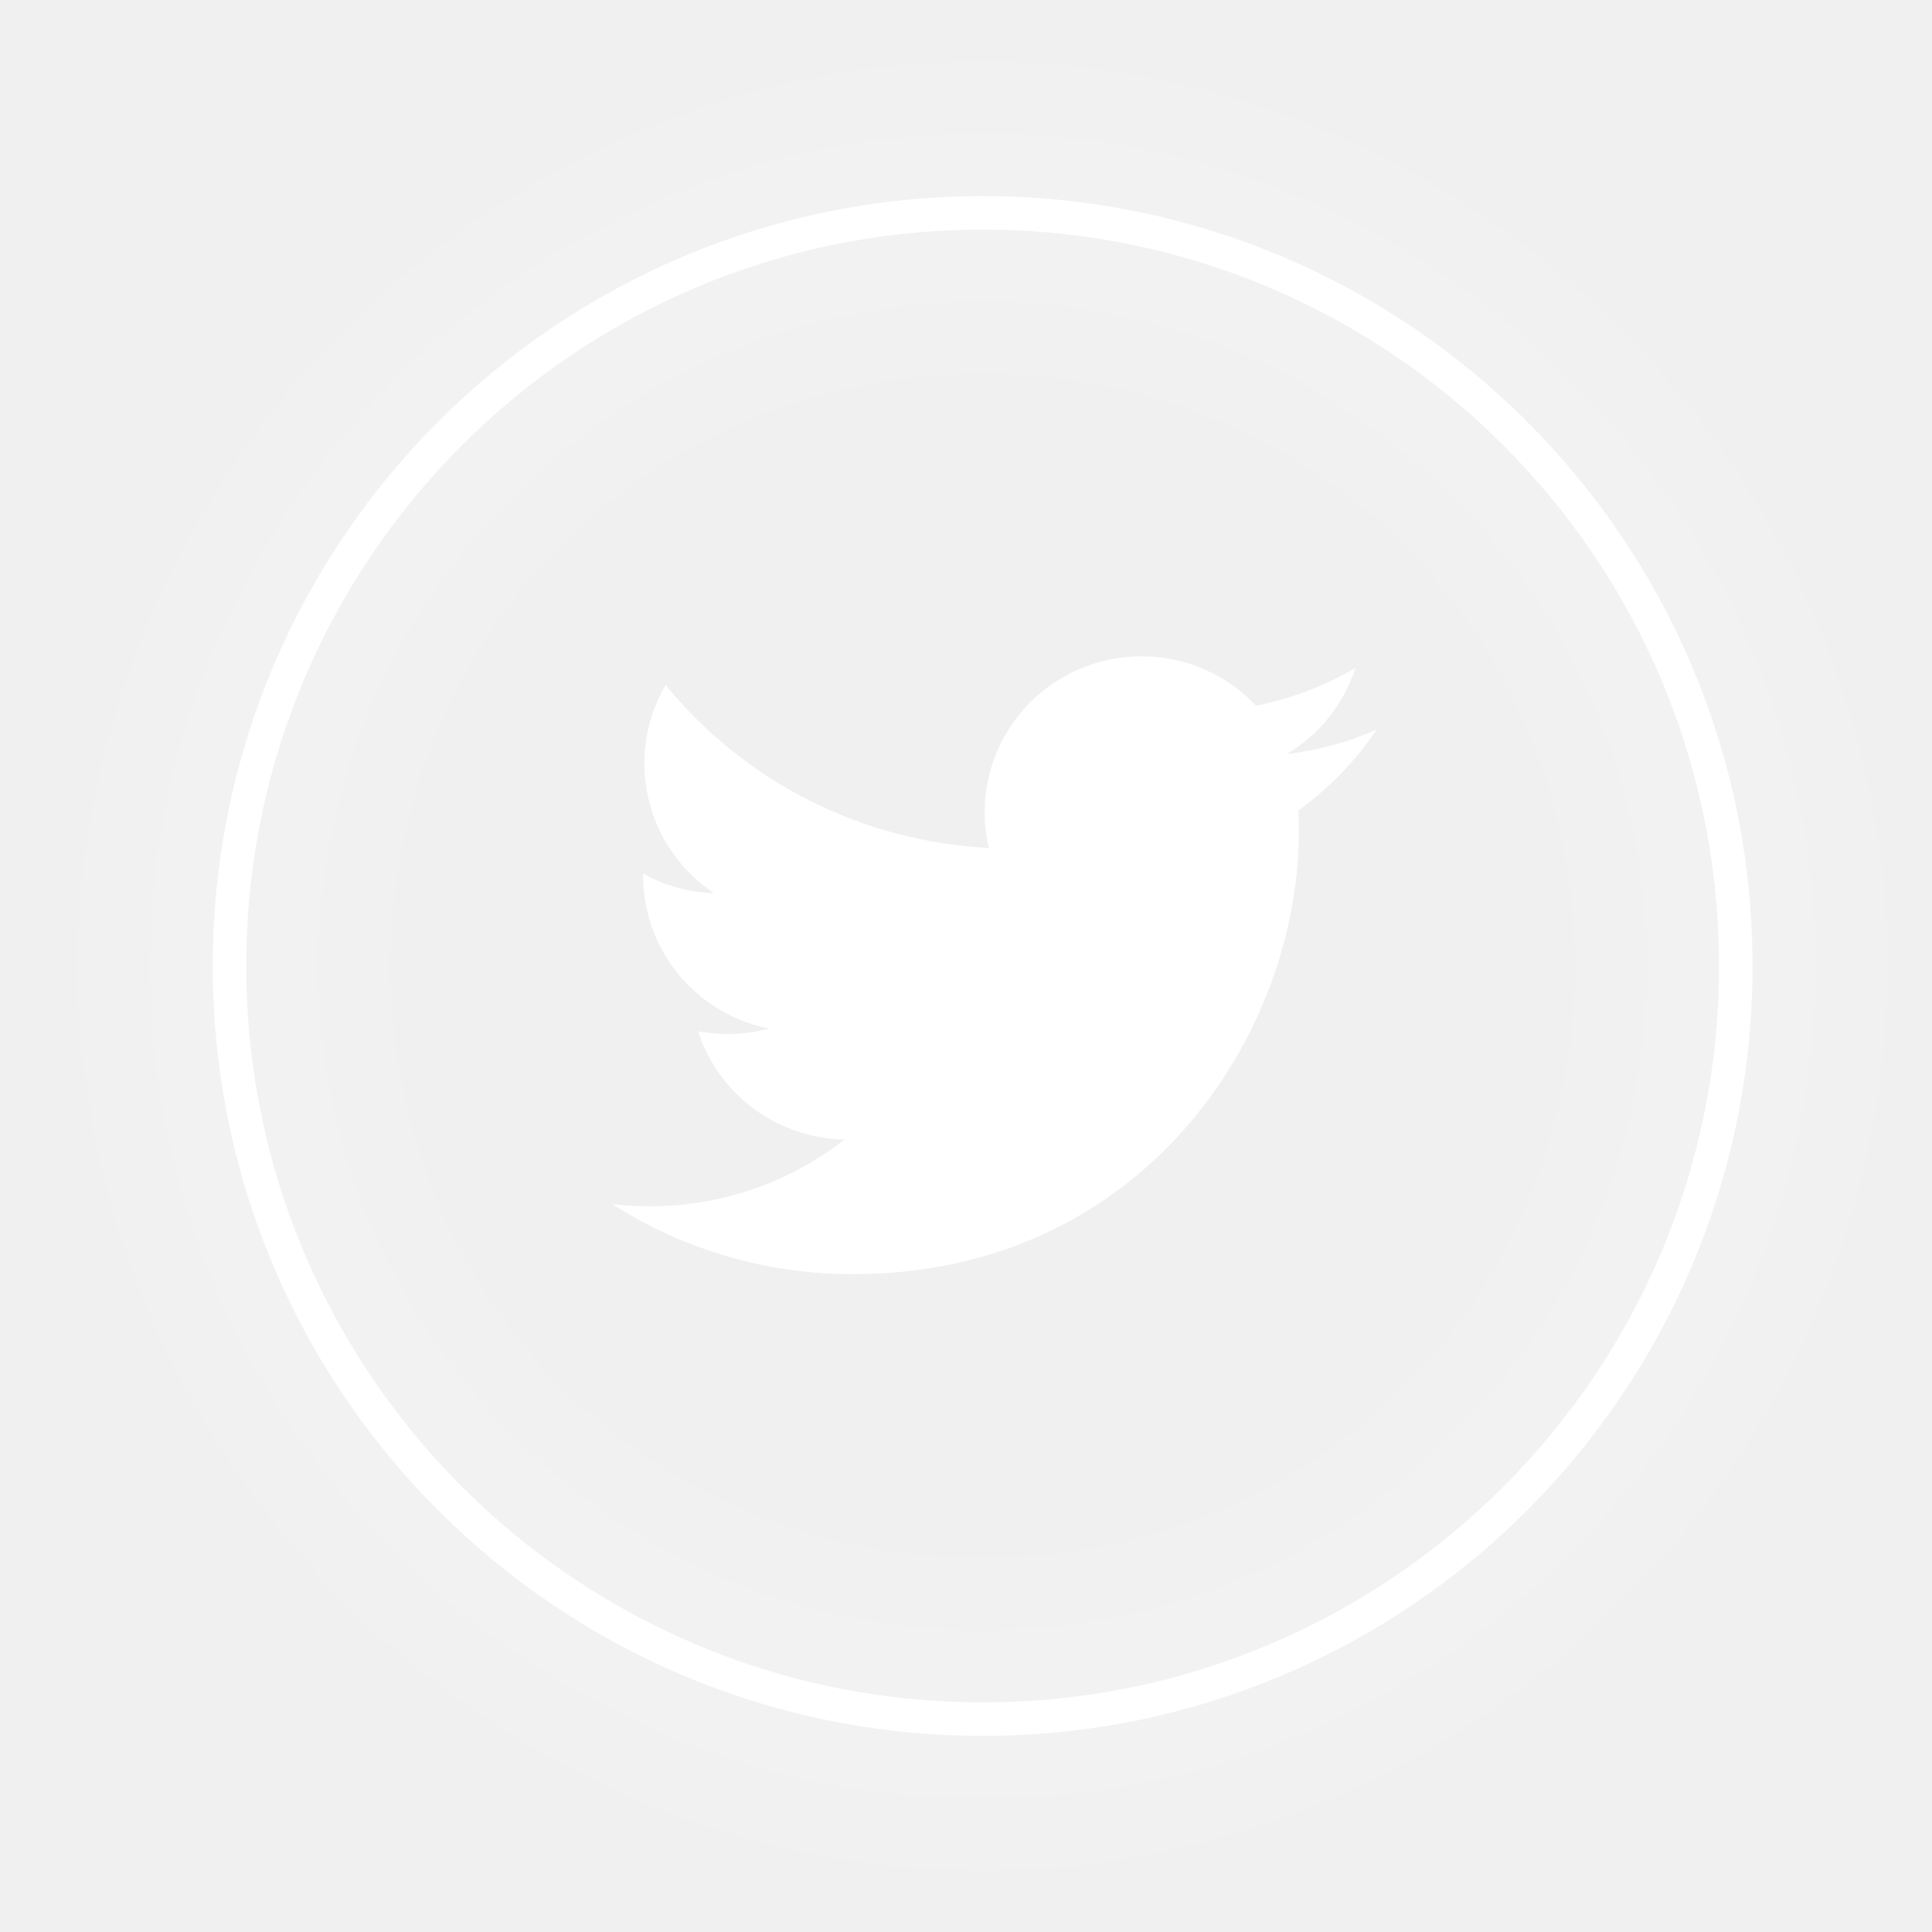
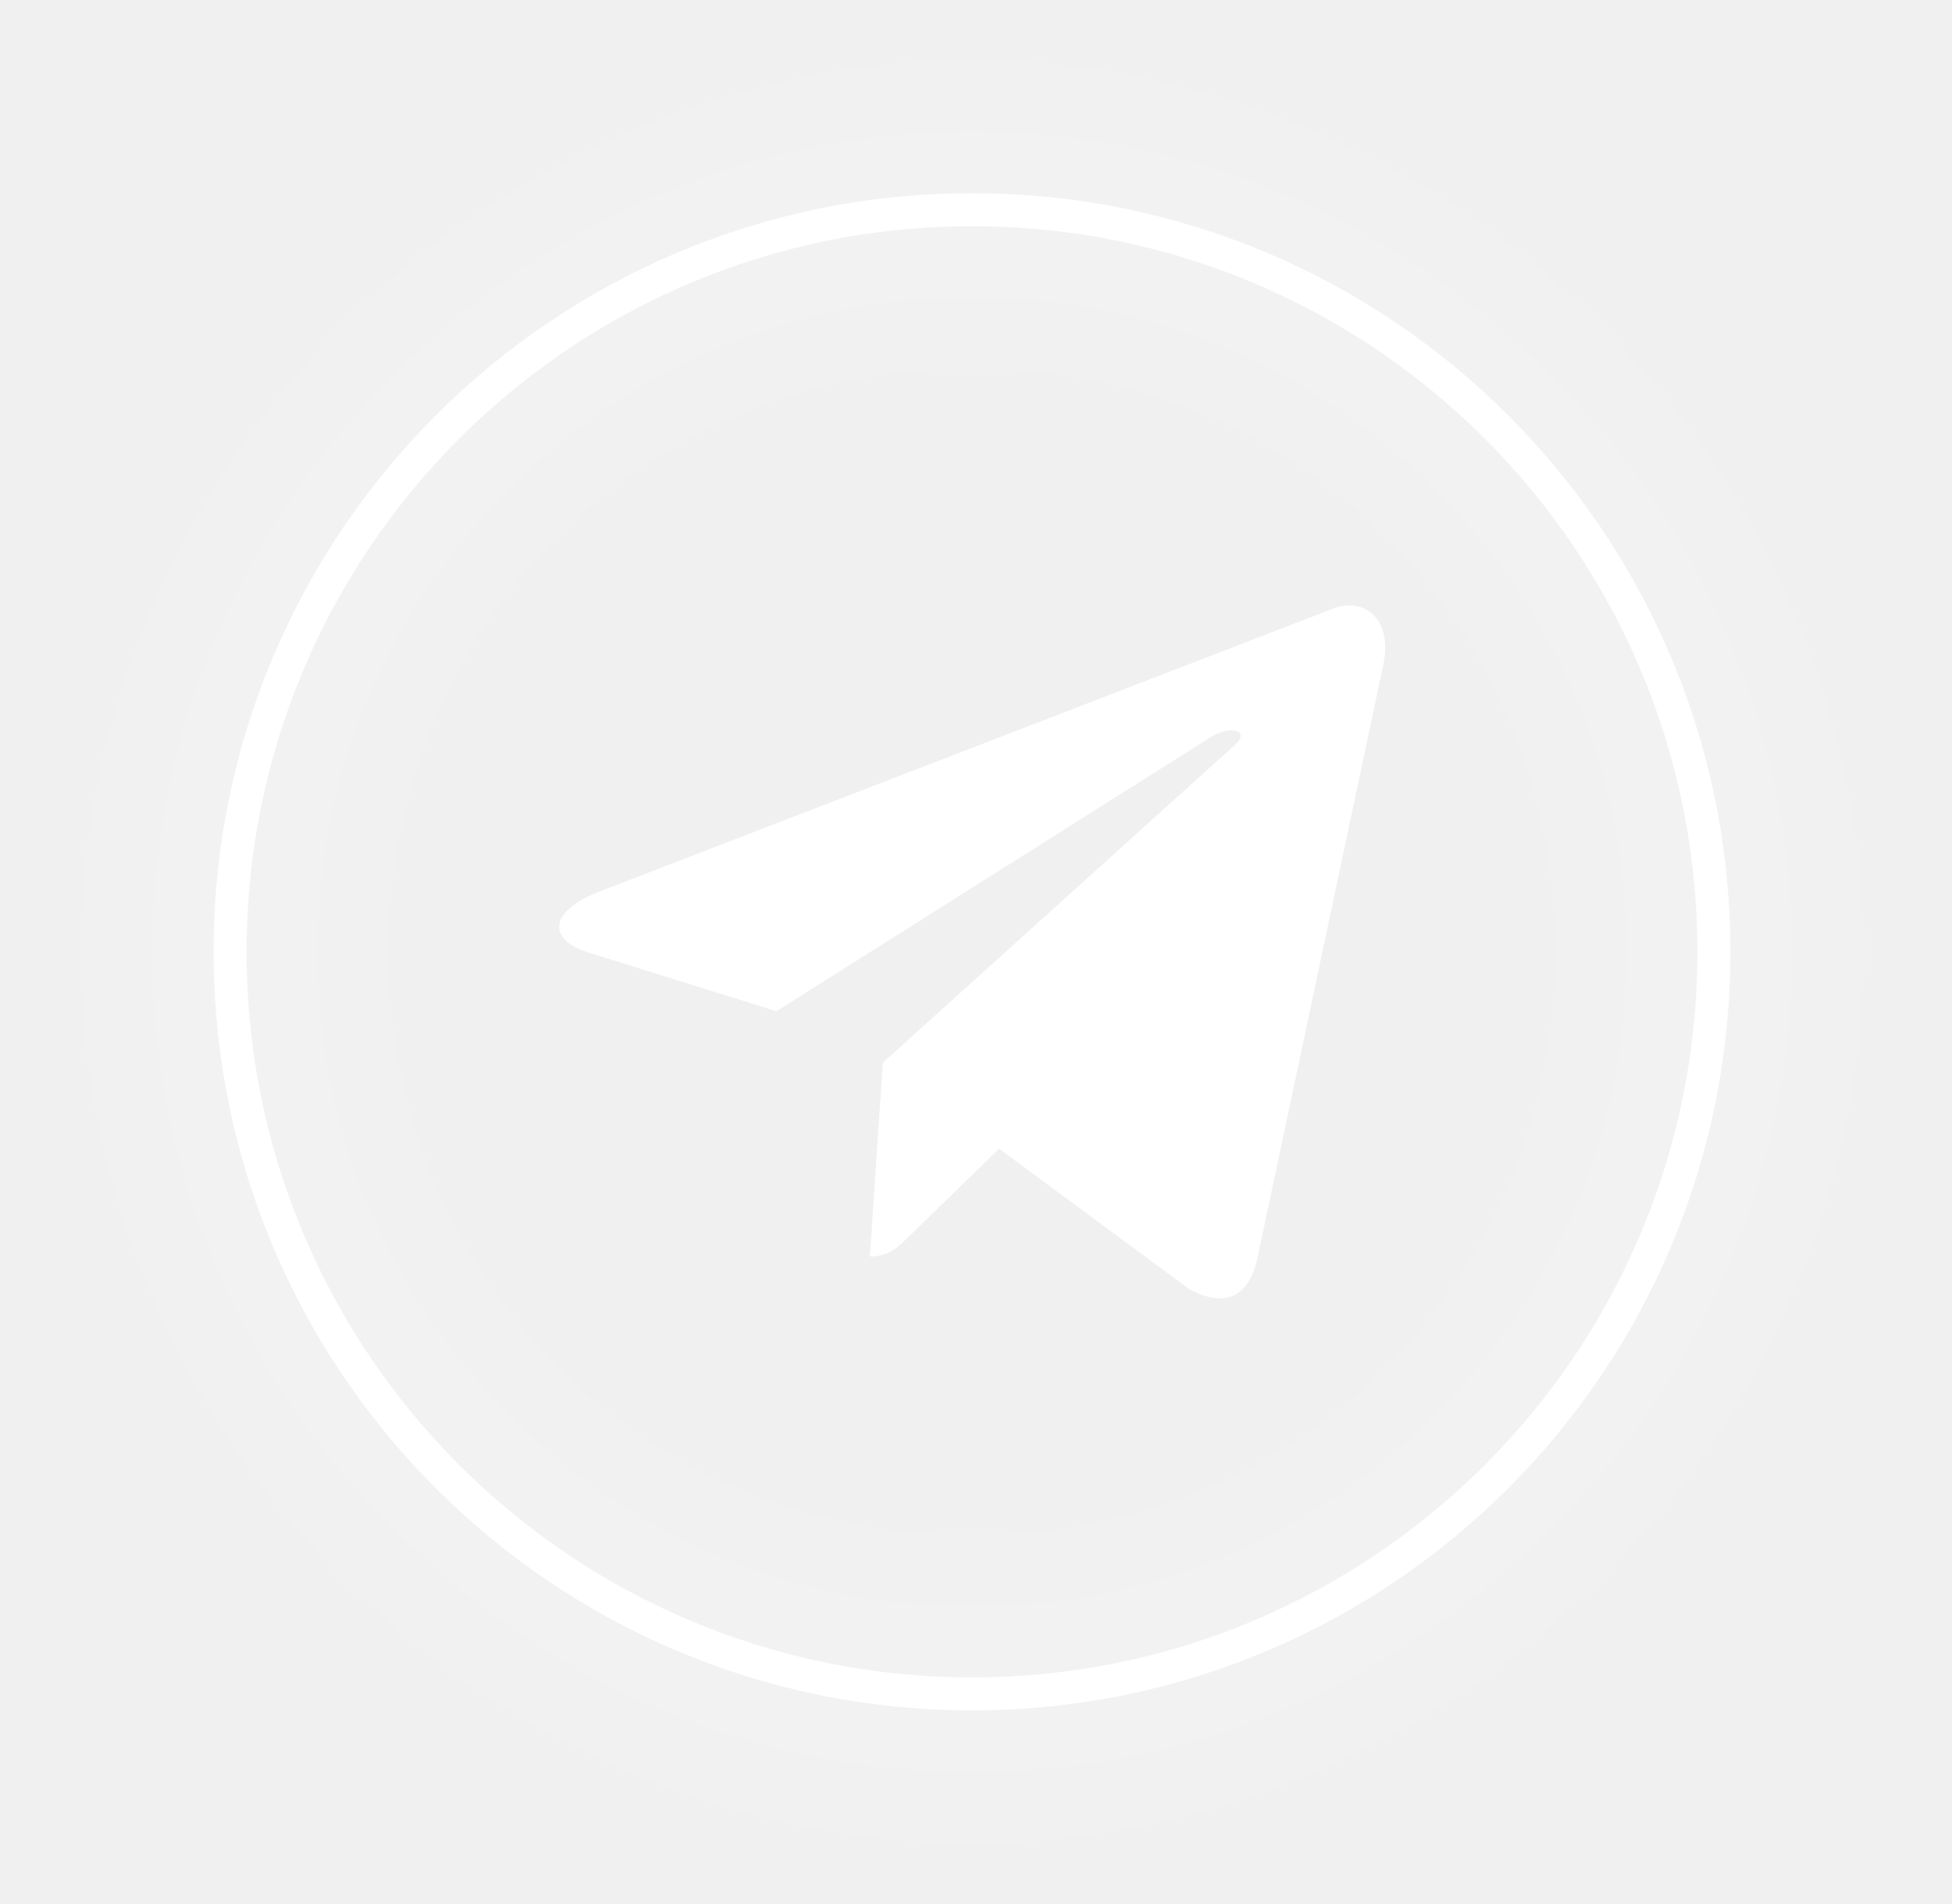
- <svg xmlns="http://www.w3.org/2000/svg" width="39" height="39" viewBox="0 0 39 39" fill="none">
-   <path d="M4.633 19.5C4.633 11.103 11.44 4.297 19.836 4.297C28.233 4.297 35.039 11.103 35.039 19.5C35.039 27.897 28.233 34.703 19.836 34.703C11.44 34.703 4.633 27.897 4.633 19.5Z" stroke="white" stroke-width="0.676" />
-   <g filter="url(#filter0_f_691_26863)">
-     <path d="M4.633 19.5C4.633 11.103 11.44 4.297 19.836 4.297C28.233 4.297 35.039 11.103 35.039 19.5C35.039 27.897 28.233 34.703 19.836 34.703C11.44 34.703 4.633 27.897 4.633 19.5Z" stroke="white" stroke-width="0.676" />
+ <svg xmlns="http://www.w3.org/2000/svg" width="40" height="39" viewBox="0 0 40 39" fill="none">
+   <path d="M4.715 19.5C4.715 11.104 11.522 4.297 19.918 4.297C28.315 4.297 35.121 11.104 35.121 19.5C35.121 27.897 28.315 34.703 19.918 34.703C11.522 34.703 4.715 27.897 4.715 19.5Z" stroke="white" stroke-width="0.676" />
+   <g filter="url(#filter0_f_606_12431)">
+     <path d="M4.715 19.5C4.715 11.104 11.522 4.297 19.918 4.297C28.315 4.297 35.121 11.104 35.121 19.5C35.121 27.897 28.315 34.703 19.918 34.703C11.522 34.703 4.715 27.897 4.715 19.5Z" stroke="white" stroke-width="0.676" />
  </g>
-   <path d="M27.79 14.728C27.223 14.978 26.613 15.147 25.972 15.223C26.634 14.83 27.128 14.211 27.364 13.481C26.743 13.848 26.063 14.106 25.354 14.245C24.877 13.739 24.246 13.403 23.558 13.29C22.869 13.178 22.163 13.294 21.548 13.621C20.933 13.949 20.445 14.469 20.157 15.101C19.87 15.733 19.801 16.441 19.96 17.117C18.701 17.054 17.47 16.728 16.346 16.162C15.222 15.595 14.23 14.8 13.436 13.827C13.164 14.293 13.008 14.834 13.008 15.41C13.007 15.928 13.136 16.438 13.381 16.895C13.627 17.352 13.982 17.742 14.415 18.03C13.913 18.014 13.421 17.879 12.982 17.636V17.677C12.982 18.404 13.235 19.108 13.697 19.671C14.16 20.233 14.805 20.619 15.521 20.763C15.055 20.889 14.566 20.907 14.091 20.817C14.293 21.443 14.687 21.99 15.217 22.382C15.748 22.773 16.388 22.991 17.049 23.003C15.927 23.878 14.542 24.353 13.117 24.351C12.864 24.351 12.612 24.336 12.361 24.307C13.808 25.232 15.493 25.723 17.213 25.721C23.036 25.721 26.22 20.925 26.22 16.765C26.22 16.63 26.216 16.494 26.21 16.358C26.829 15.913 27.364 15.362 27.789 14.73L27.79 14.728Z" fill="white" />
+   <path d="M27.243 12.498L12.249 18.279C11.226 18.691 11.232 19.261 12.062 19.516L15.911 20.717L24.818 15.097C25.239 14.841 25.624 14.979 25.307 15.26L18.091 21.772H18.09L18.091 21.773L17.826 25.741C18.215 25.741 18.386 25.562 18.605 25.352L20.474 23.534L24.364 26.406C25.081 26.801 25.596 26.598 25.774 25.743L28.327 13.71C28.589 12.662 27.927 12.188 27.243 12.498Z" fill="white" />
  <defs>
-     <filter id="filter0_f_691_26863" x="0.671" y="0.335" width="38.331" height="38.33" filterUnits="userSpaceOnUse" color-interpolation-filters="sRGB">
+     <filter id="filter0_f_606_12431" x="0.753" y="0.335" width="38.33" height="38.331" filterUnits="userSpaceOnUse" color-interpolation-filters="sRGB">
      <feFlood flood-opacity="0" result="BackgroundImageFix" />
      <feBlend mode="normal" in="SourceGraphic" in2="BackgroundImageFix" result="shape" />
-       <feGaussianBlur stdDeviation="1.812" result="effect1_foregroundBlur_691_26863" />
+       <feGaussianBlur stdDeviation="1.812" result="effect1_foregroundBlur_606_12431" />
    </filter>
  </defs>
</svg>
